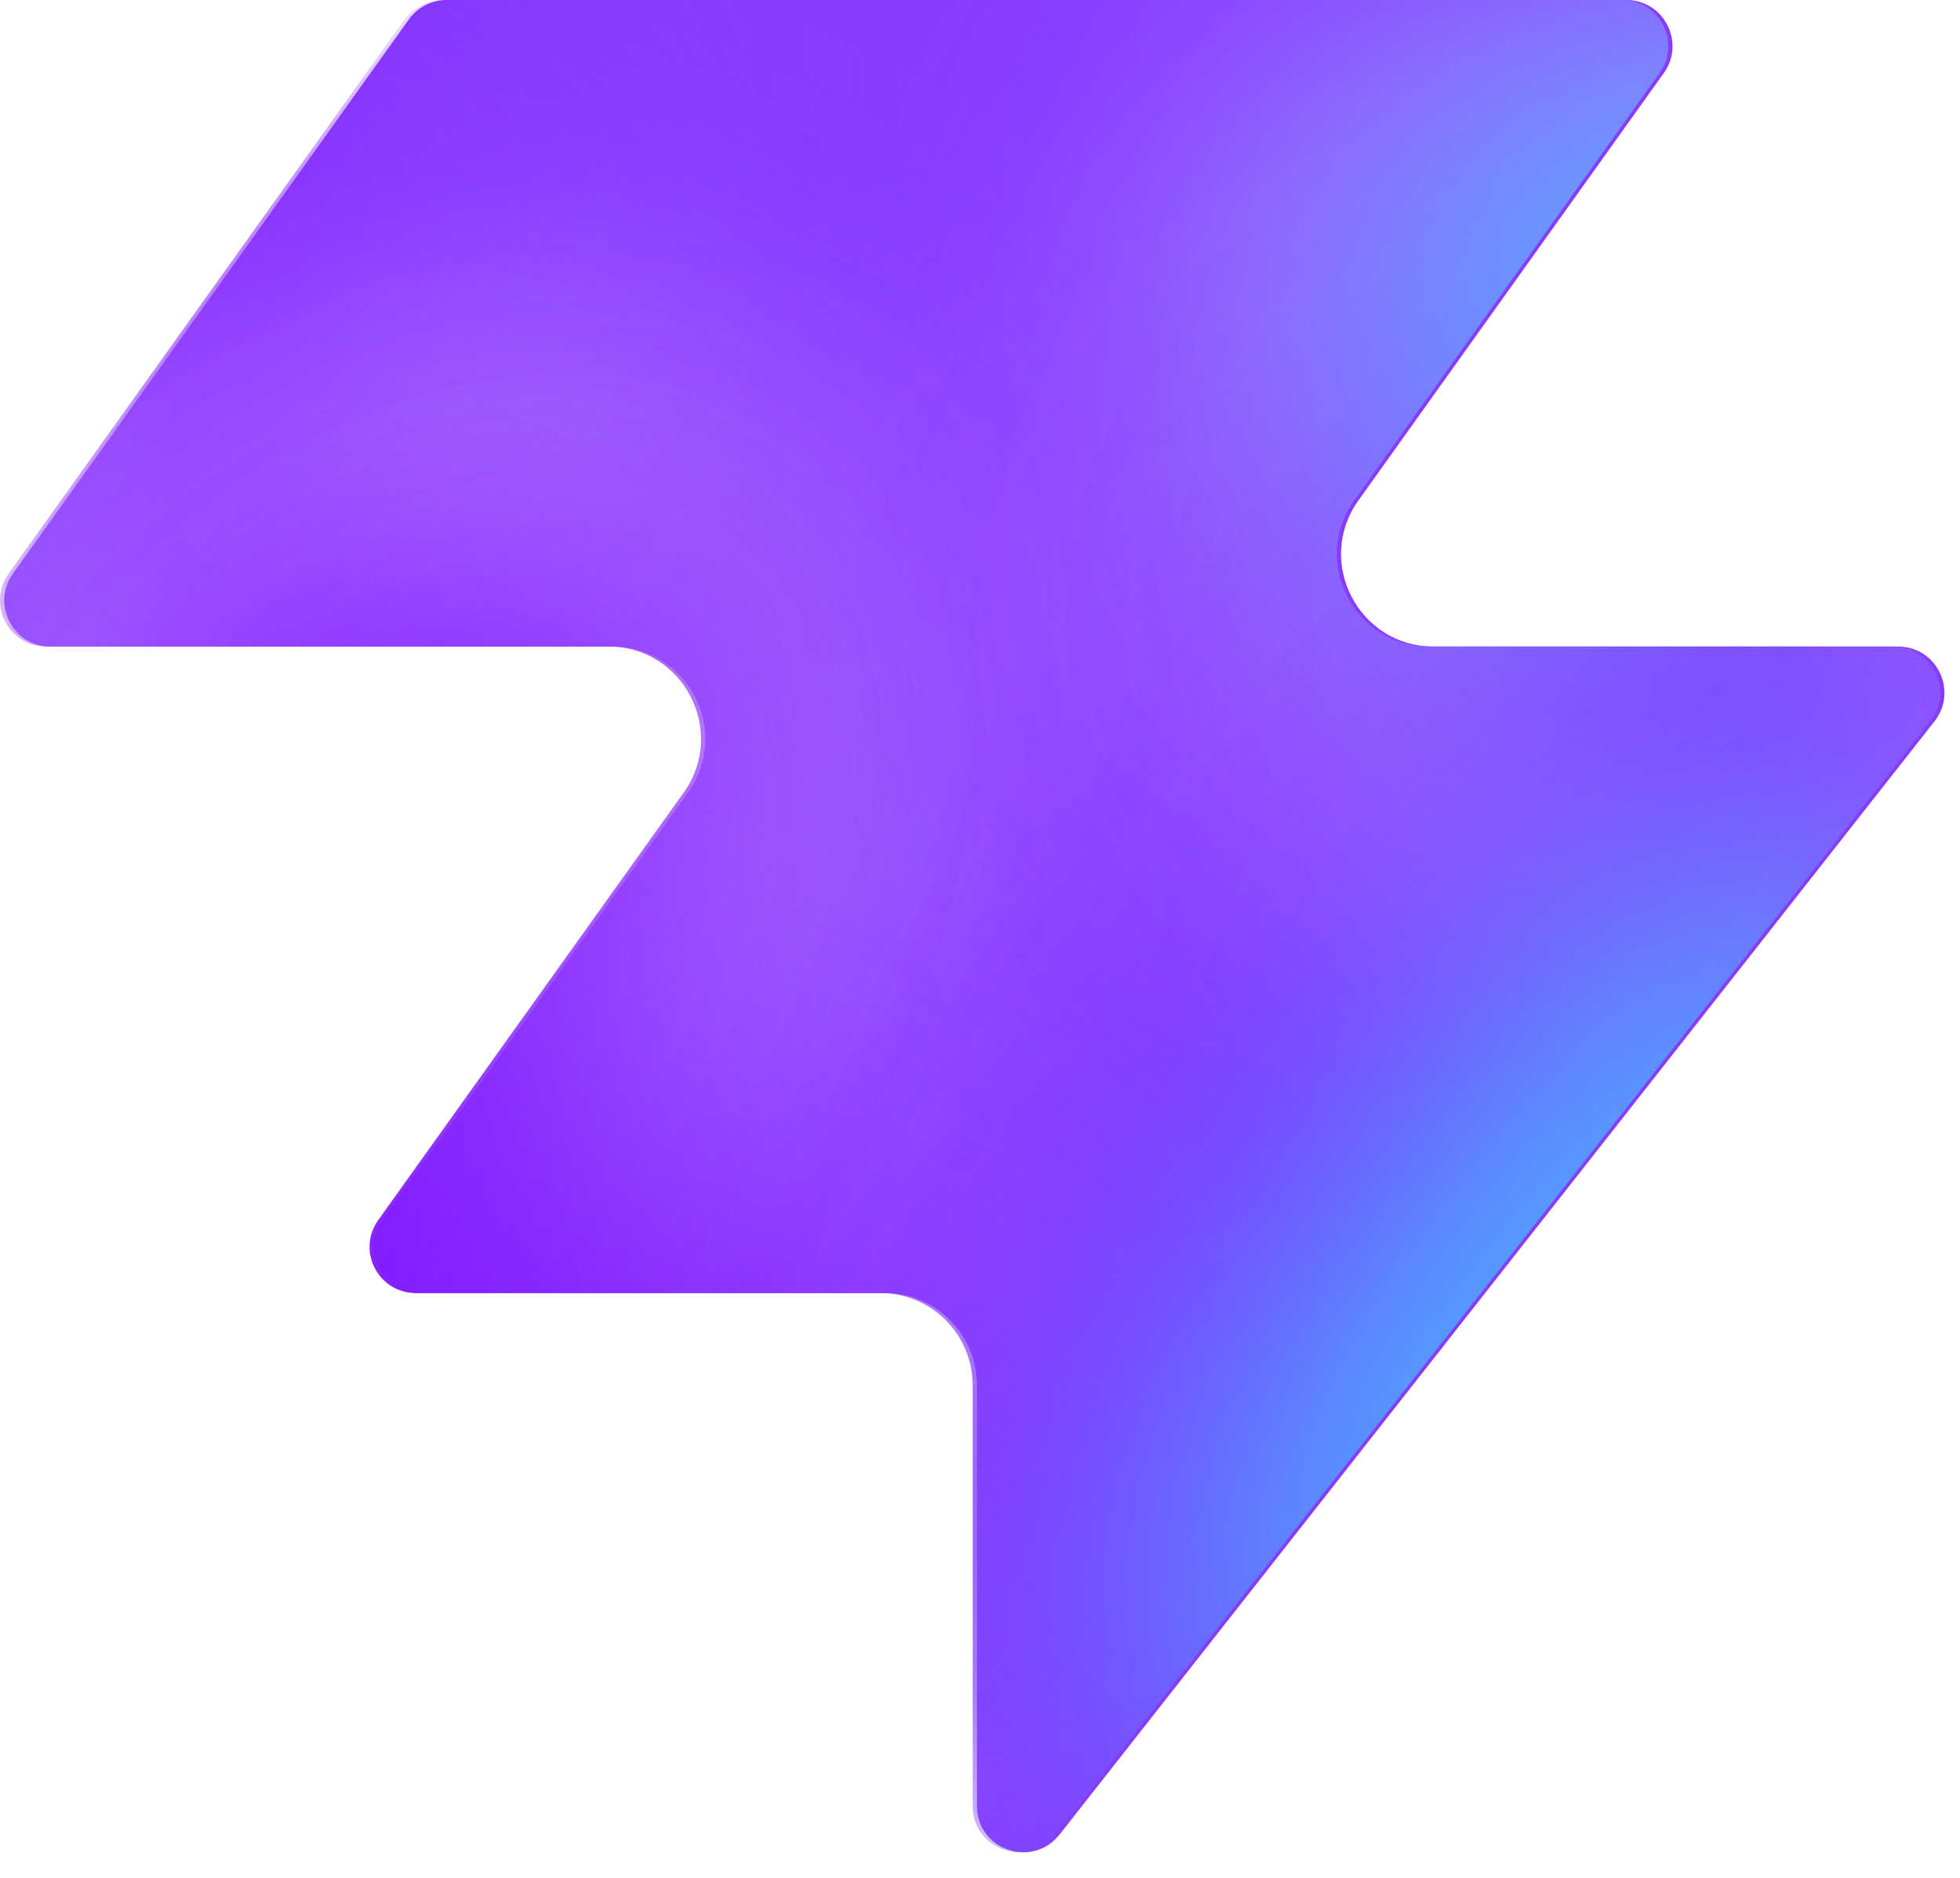
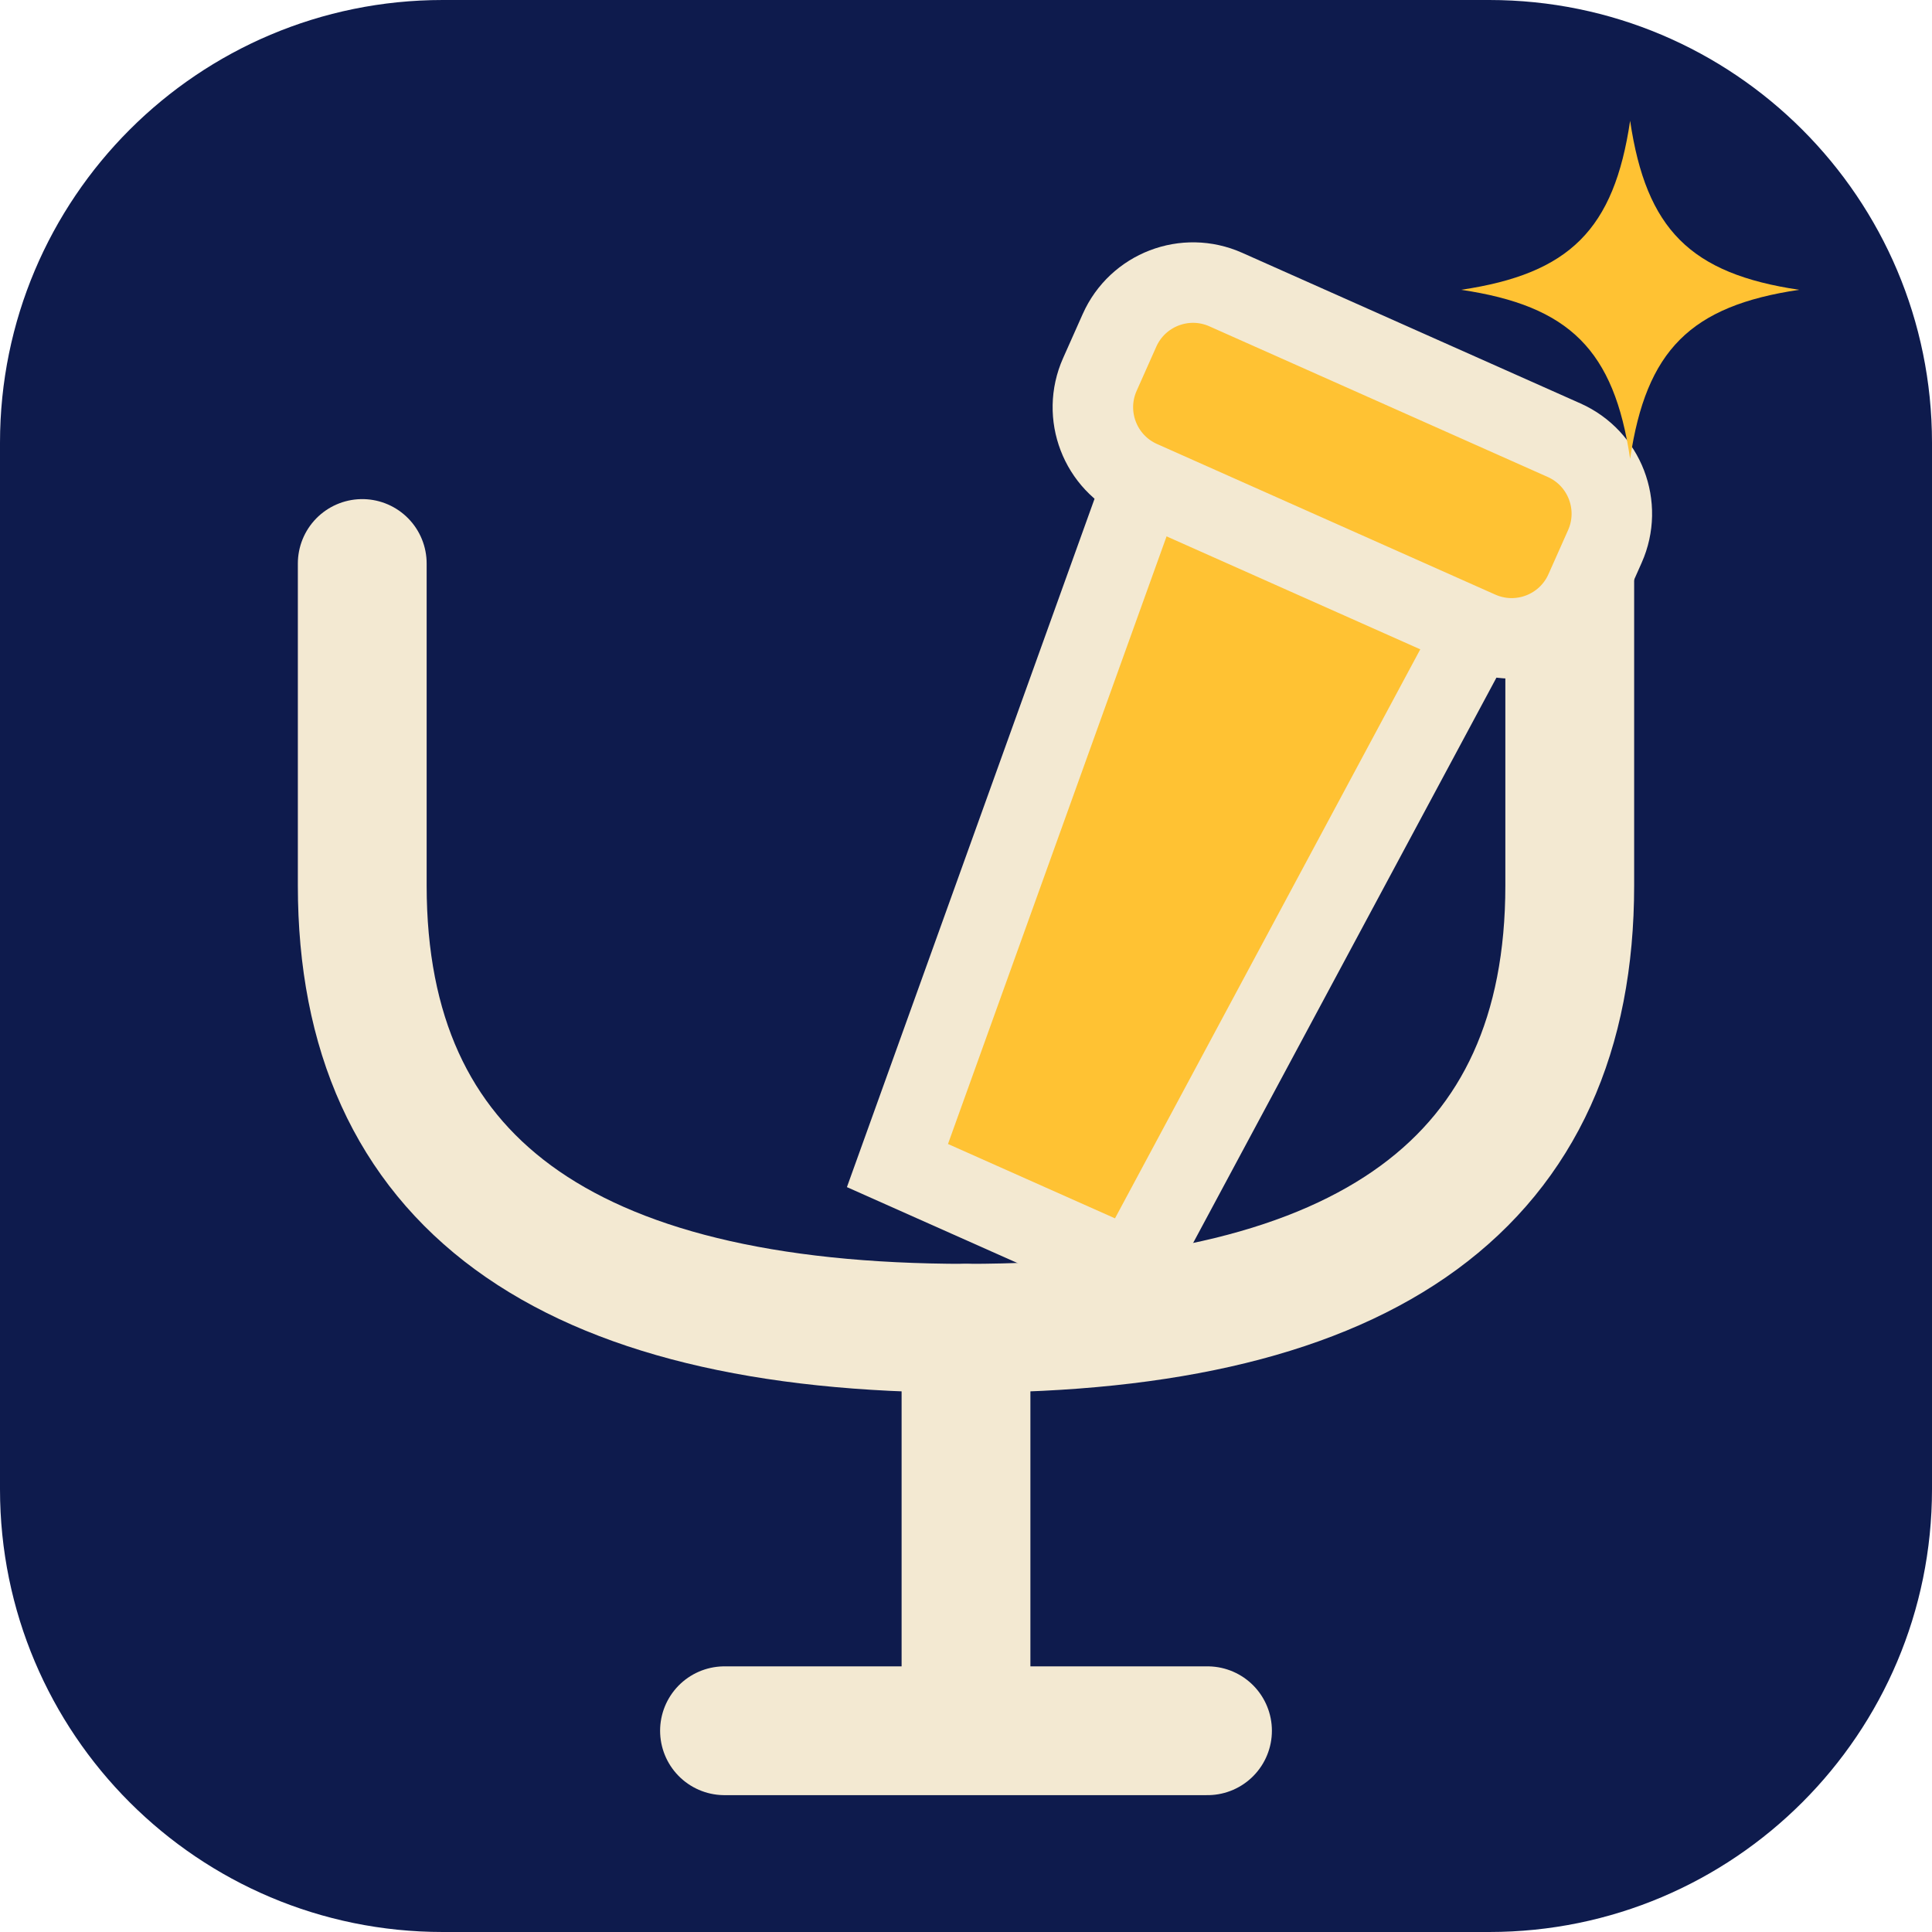
- <svg xmlns="http://www.w3.org/2000/svg" width="48" height="46" fill="none" viewBox="0 0 48 46">
-   <path fill="#863bff" d="M25.946 44.938c-.664.845-2.021.375-2.021-.698V33.937a2.26 2.26 0 0 0-2.262-2.262H10.287c-.92 0-1.456-1.04-.92-1.788l7.48-10.471c1.07-1.497 0-3.578-1.842-3.578H1.237c-.92 0-1.456-1.04-.92-1.788L10.013.474c.214-.297.556-.474.92-.474h28.894c.92 0 1.456 1.04.92 1.788l-7.48 10.471c-1.07 1.498 0 3.579 1.842 3.579h11.377c.943 0 1.473 1.088.89 1.83L25.947 44.94z" style="fill:#863bff;fill:color(display-p3 .525 .23 1);fill-opacity:1" />
-   <mask id="a" width="48" height="46" x="0" y="0" maskUnits="userSpaceOnUse" style="mask-type:alpha">
-     <path fill="#000" d="M25.842 44.938c-.664.844-2.021.375-2.021-.698V33.937a2.26 2.26 0 0 0-2.262-2.262H10.183c-.92 0-1.456-1.04-.92-1.788l7.48-10.471c1.07-1.498 0-3.579-1.842-3.579H1.133c-.92 0-1.456-1.04-.92-1.787L9.91.473c.214-.297.556-.474.92-.474h28.894c.92 0 1.456 1.04.92 1.788l-7.48 10.471c-1.07 1.498 0 3.578 1.842 3.578h11.377c.943 0 1.473 1.088.89 1.832L25.843 44.94z" style="fill:#000;fill-opacity:1" />
-   </mask>
-   <g mask="url(#a)">
-     <g filter="url(#b)">
-       <ellipse cx="5.508" cy="14.704" fill="#ede6ff" rx="5.508" ry="14.704" style="fill:#ede6ff;fill:color(display-p3 .927 .903 1);fill-opacity:1" transform="matrix(.00324 1 1 -.00324 -4.47 31.516)" />
+ <svg xmlns="http://www.w3.org/2000/svg" viewBox="0 0 48 48">
+   <rect width="48" height="48" rx="11" fill="#0E1B4D" />
+   <g color="#F3E9D2">
+     <path d="M9 14 V22 Q9 33 24 33 Q39 33 39 22 V14" fill="none" stroke="#F3E9D2" stroke-width="3.2" stroke-linecap="round" />
+     <path d="M24 33 V43 M18 43 H30" fill="none" stroke="#F3E9D2" stroke-width="3.2" stroke-linecap="round" />
+     <g transform="rotate(24 24 33)">
+       <path d="M20.8 30 L19.4 11 H28.6 L27.2 30 Z" fill="#FFC233" stroke="#F3E9D2" stroke-width="2" />
+       <rect x="17.4" y="6.8" width="13.2" height="5.2" rx="2" fill="#FFC233" stroke="#F3E9D2" stroke-width="2" />
    </g>
-     <g filter="url(#c)">
-       <ellipse cx="10.399" cy="29.851" fill="#ede6ff" rx="10.399" ry="29.851" style="fill:#ede6ff;fill:color(display-p3 .927 .903 1);fill-opacity:1" transform="matrix(.00324 1 1 -.00324 -39.328 7.883)" />
-     </g>
-     <g filter="url(#d)">
-       <ellipse cx="5.508" cy="30.487" fill="#7e14ff" rx="5.508" ry="30.487" style="fill:#7e14ff;fill:color(display-p3 .492 .077 1);fill-opacity:1" transform="rotate(89.814 -25.913 -14.639)scale(1 -1)" />
-     </g>
-     <g filter="url(#e)">
-       <ellipse cx="5.508" cy="30.599" fill="#7e14ff" rx="5.508" ry="30.599" style="fill:#7e14ff;fill:color(display-p3 .492 .077 1);fill-opacity:1" transform="rotate(89.814 -32.644 -3.334)scale(1 -1)" />
-     </g>
-     <g filter="url(#f)">
-       <ellipse cx="5.508" cy="30.599" fill="#7e14ff" rx="5.508" ry="30.599" style="fill:#7e14ff;fill:color(display-p3 .492 .077 1);fill-opacity:1" transform="matrix(.00324 1 1 -.00324 -34.34 30.47)" />
-     </g>
-     <g filter="url(#g)">
-       <ellipse cx="14.072" cy="22.078" fill="#ede6ff" rx="14.072" ry="22.078" style="fill:#ede6ff;fill:color(display-p3 .927 .903 1);fill-opacity:1" transform="rotate(93.35 24.506 48.493)scale(-1 1)" />
-     </g>
-     <g filter="url(#h)">
-       <ellipse cx="3.47" cy="21.501" fill="#7e14ff" rx="3.47" ry="21.501" style="fill:#7e14ff;fill:color(display-p3 .492 .077 1);fill-opacity:1" transform="rotate(89.009 28.708 47.59)scale(-1 1)" />
-     </g>
-     <g filter="url(#i)">
-       <ellipse cx="3.47" cy="21.501" fill="#7e14ff" rx="3.47" ry="21.501" style="fill:#7e14ff;fill:color(display-p3 .492 .077 1);fill-opacity:1" transform="rotate(89.009 28.708 47.59)scale(-1 1)" />
-     </g>
-     <g filter="url(#j)">
-       <ellipse cx=".387" cy="8.972" fill="#7e14ff" rx="4.407" ry="29.108" style="fill:#7e14ff;fill:color(display-p3 .492 .077 1);fill-opacity:1" transform="rotate(39.51 .387 8.972)" />
-     </g>
-     <g filter="url(#k)">
-       <ellipse cx="47.523" cy="-6.092" fill="#7e14ff" rx="4.407" ry="29.108" style="fill:#7e14ff;fill:color(display-p3 .492 .077 1);fill-opacity:1" transform="rotate(37.892 47.523 -6.092)" />
-     </g>
-     <g filter="url(#l)">
-       <ellipse cx="41.412" cy="6.333" fill="#47bfff" rx="5.971" ry="9.665" style="fill:#47bfff;fill:color(display-p3 .28 .748 1);fill-opacity:1" transform="rotate(37.892 41.412 6.333)" />
-     </g>
-     <g filter="url(#m)">
-       <ellipse cx="-1.879" cy="38.332" fill="#7e14ff" rx="4.407" ry="29.108" style="fill:#7e14ff;fill:color(display-p3 .492 .077 1);fill-opacity:1" transform="rotate(37.892 -1.88 38.332)" />
-     </g>
-     <g filter="url(#n)">
-       <ellipse cx="-1.879" cy="38.332" fill="#7e14ff" rx="4.407" ry="29.108" style="fill:#7e14ff;fill:color(display-p3 .492 .077 1);fill-opacity:1" transform="rotate(37.892 -1.88 38.332)" />
-     </g>
-     <g filter="url(#o)">
-       <ellipse cx="35.651" cy="29.907" fill="#7e14ff" rx="4.407" ry="29.108" style="fill:#7e14ff;fill:color(display-p3 .492 .077 1);fill-opacity:1" transform="rotate(37.892 35.651 29.907)" />
-     </g>
-     <g filter="url(#p)">
-       <ellipse cx="38.418" cy="32.4" fill="#47bfff" rx="5.971" ry="15.297" style="fill:#47bfff;fill:color(display-p3 .28 .748 1);fill-opacity:1" transform="rotate(37.892 38.418 32.4)" />
-     </g>
+     <path d="M40.5 3 C40.9 5.7 42 6.8 44.7 7.2 C42 7.6 40.9 8.7 40.5 11.4 C40.1 8.7 39 7.6 36.3 7.2 C39 6.8 40.1 5.7 40.5 3Z" fill="#FFC233" />
  </g>
-   <defs>
-     <filter id="b" width="60.045" height="41.654" x="-19.77" y="16.149" color-interpolation-filters="sRGB" filterUnits="userSpaceOnUse">
-       <feFlood flood-opacity="0" result="BackgroundImageFix" />
-       <feBlend in="SourceGraphic" in2="BackgroundImageFix" result="shape" />
-       <feGaussianBlur result="effect1_foregroundBlur_2002_17158" stdDeviation="7.659" />
-     </filter>
-     <filter id="c" width="90.34" height="51.437" x="-54.613" y="-7.533" color-interpolation-filters="sRGB" filterUnits="userSpaceOnUse">
-       <feFlood flood-opacity="0" result="BackgroundImageFix" />
-       <feBlend in="SourceGraphic" in2="BackgroundImageFix" result="shape" />
-       <feGaussianBlur result="effect1_foregroundBlur_2002_17158" stdDeviation="7.659" />
-     </filter>
-     <filter id="d" width="79.355" height="29.4" x="-49.64" y="2.03" color-interpolation-filters="sRGB" filterUnits="userSpaceOnUse">
-       <feFlood flood-opacity="0" result="BackgroundImageFix" />
-       <feBlend in="SourceGraphic" in2="BackgroundImageFix" result="shape" />
-       <feGaussianBlur result="effect1_foregroundBlur_2002_17158" stdDeviation="4.596" />
-     </filter>
-     <filter id="e" width="79.579" height="29.4" x="-45.045" y="20.029" color-interpolation-filters="sRGB" filterUnits="userSpaceOnUse">
-       <feFlood flood-opacity="0" result="BackgroundImageFix" />
-       <feBlend in="SourceGraphic" in2="BackgroundImageFix" result="shape" />
-       <feGaussianBlur result="effect1_foregroundBlur_2002_17158" stdDeviation="4.596" />
-     </filter>
-     <filter id="f" width="79.579" height="29.4" x="-43.513" y="21.178" color-interpolation-filters="sRGB" filterUnits="userSpaceOnUse">
-       <feFlood flood-opacity="0" result="BackgroundImageFix" />
-       <feBlend in="SourceGraphic" in2="BackgroundImageFix" result="shape" />
-       <feGaussianBlur result="effect1_foregroundBlur_2002_17158" stdDeviation="4.596" />
-     </filter>
-     <filter id="g" width="74.749" height="58.852" x="15.756" y="-17.901" color-interpolation-filters="sRGB" filterUnits="userSpaceOnUse">
-       <feFlood flood-opacity="0" result="BackgroundImageFix" />
-       <feBlend in="SourceGraphic" in2="BackgroundImageFix" result="shape" />
-       <feGaussianBlur result="effect1_foregroundBlur_2002_17158" stdDeviation="7.659" />
-     </filter>
-     <filter id="h" width="61.377" height="25.362" x="23.548" y="2.284" color-interpolation-filters="sRGB" filterUnits="userSpaceOnUse">
-       <feFlood flood-opacity="0" result="BackgroundImageFix" />
-       <feBlend in="SourceGraphic" in2="BackgroundImageFix" result="shape" />
-       <feGaussianBlur result="effect1_foregroundBlur_2002_17158" stdDeviation="4.596" />
-     </filter>
-     <filter id="i" width="61.377" height="25.362" x="23.548" y="2.284" color-interpolation-filters="sRGB" filterUnits="userSpaceOnUse">
-       <feFlood flood-opacity="0" result="BackgroundImageFix" />
-       <feBlend in="SourceGraphic" in2="BackgroundImageFix" result="shape" />
-       <feGaussianBlur result="effect1_foregroundBlur_2002_17158" stdDeviation="4.596" />
-     </filter>
-     <filter id="j" width="56.045" height="63.649" x="-27.636" y="-22.853" color-interpolation-filters="sRGB" filterUnits="userSpaceOnUse">
-       <feFlood flood-opacity="0" result="BackgroundImageFix" />
-       <feBlend in="SourceGraphic" in2="BackgroundImageFix" result="shape" />
-       <feGaussianBlur result="effect1_foregroundBlur_2002_17158" stdDeviation="4.596" />
-     </filter>
-     <filter id="k" width="54.814" height="64.646" x="20.116" y="-38.415" color-interpolation-filters="sRGB" filterUnits="userSpaceOnUse">
-       <feFlood flood-opacity="0" result="BackgroundImageFix" />
-       <feBlend in="SourceGraphic" in2="BackgroundImageFix" result="shape" />
-       <feGaussianBlur result="effect1_foregroundBlur_2002_17158" stdDeviation="4.596" />
-     </filter>
-     <filter id="l" width="33.541" height="35.313" x="24.641" y="-11.323" color-interpolation-filters="sRGB" filterUnits="userSpaceOnUse">
-       <feFlood flood-opacity="0" result="BackgroundImageFix" />
-       <feBlend in="SourceGraphic" in2="BackgroundImageFix" result="shape" />
-       <feGaussianBlur result="effect1_foregroundBlur_2002_17158" stdDeviation="4.596" />
-     </filter>
-     <filter id="m" width="54.814" height="64.646" x="-29.286" y="6.009" color-interpolation-filters="sRGB" filterUnits="userSpaceOnUse">
-       <feFlood flood-opacity="0" result="BackgroundImageFix" />
-       <feBlend in="SourceGraphic" in2="BackgroundImageFix" result="shape" />
-       <feGaussianBlur result="effect1_foregroundBlur_2002_17158" stdDeviation="4.596" />
-     </filter>
-     <filter id="n" width="54.814" height="64.646" x="-29.286" y="6.009" color-interpolation-filters="sRGB" filterUnits="userSpaceOnUse">
-       <feFlood flood-opacity="0" result="BackgroundImageFix" />
-       <feBlend in="SourceGraphic" in2="BackgroundImageFix" result="shape" />
-       <feGaussianBlur result="effect1_foregroundBlur_2002_17158" stdDeviation="4.596" />
-     </filter>
-     <filter id="o" width="54.814" height="64.646" x="8.244" y="-2.416" color-interpolation-filters="sRGB" filterUnits="userSpaceOnUse">
-       <feFlood flood-opacity="0" result="BackgroundImageFix" />
-       <feBlend in="SourceGraphic" in2="BackgroundImageFix" result="shape" />
-       <feGaussianBlur result="effect1_foregroundBlur_2002_17158" stdDeviation="4.596" />
-     </filter>
-     <filter id="p" width="39.409" height="43.623" x="18.713" y="10.588" color-interpolation-filters="sRGB" filterUnits="userSpaceOnUse">
-       <feFlood flood-opacity="0" result="BackgroundImageFix" />
-       <feBlend in="SourceGraphic" in2="BackgroundImageFix" result="shape" />
-       <feGaussianBlur result="effect1_foregroundBlur_2002_17158" stdDeviation="4.596" />
-     </filter>
-   </defs>
</svg>
